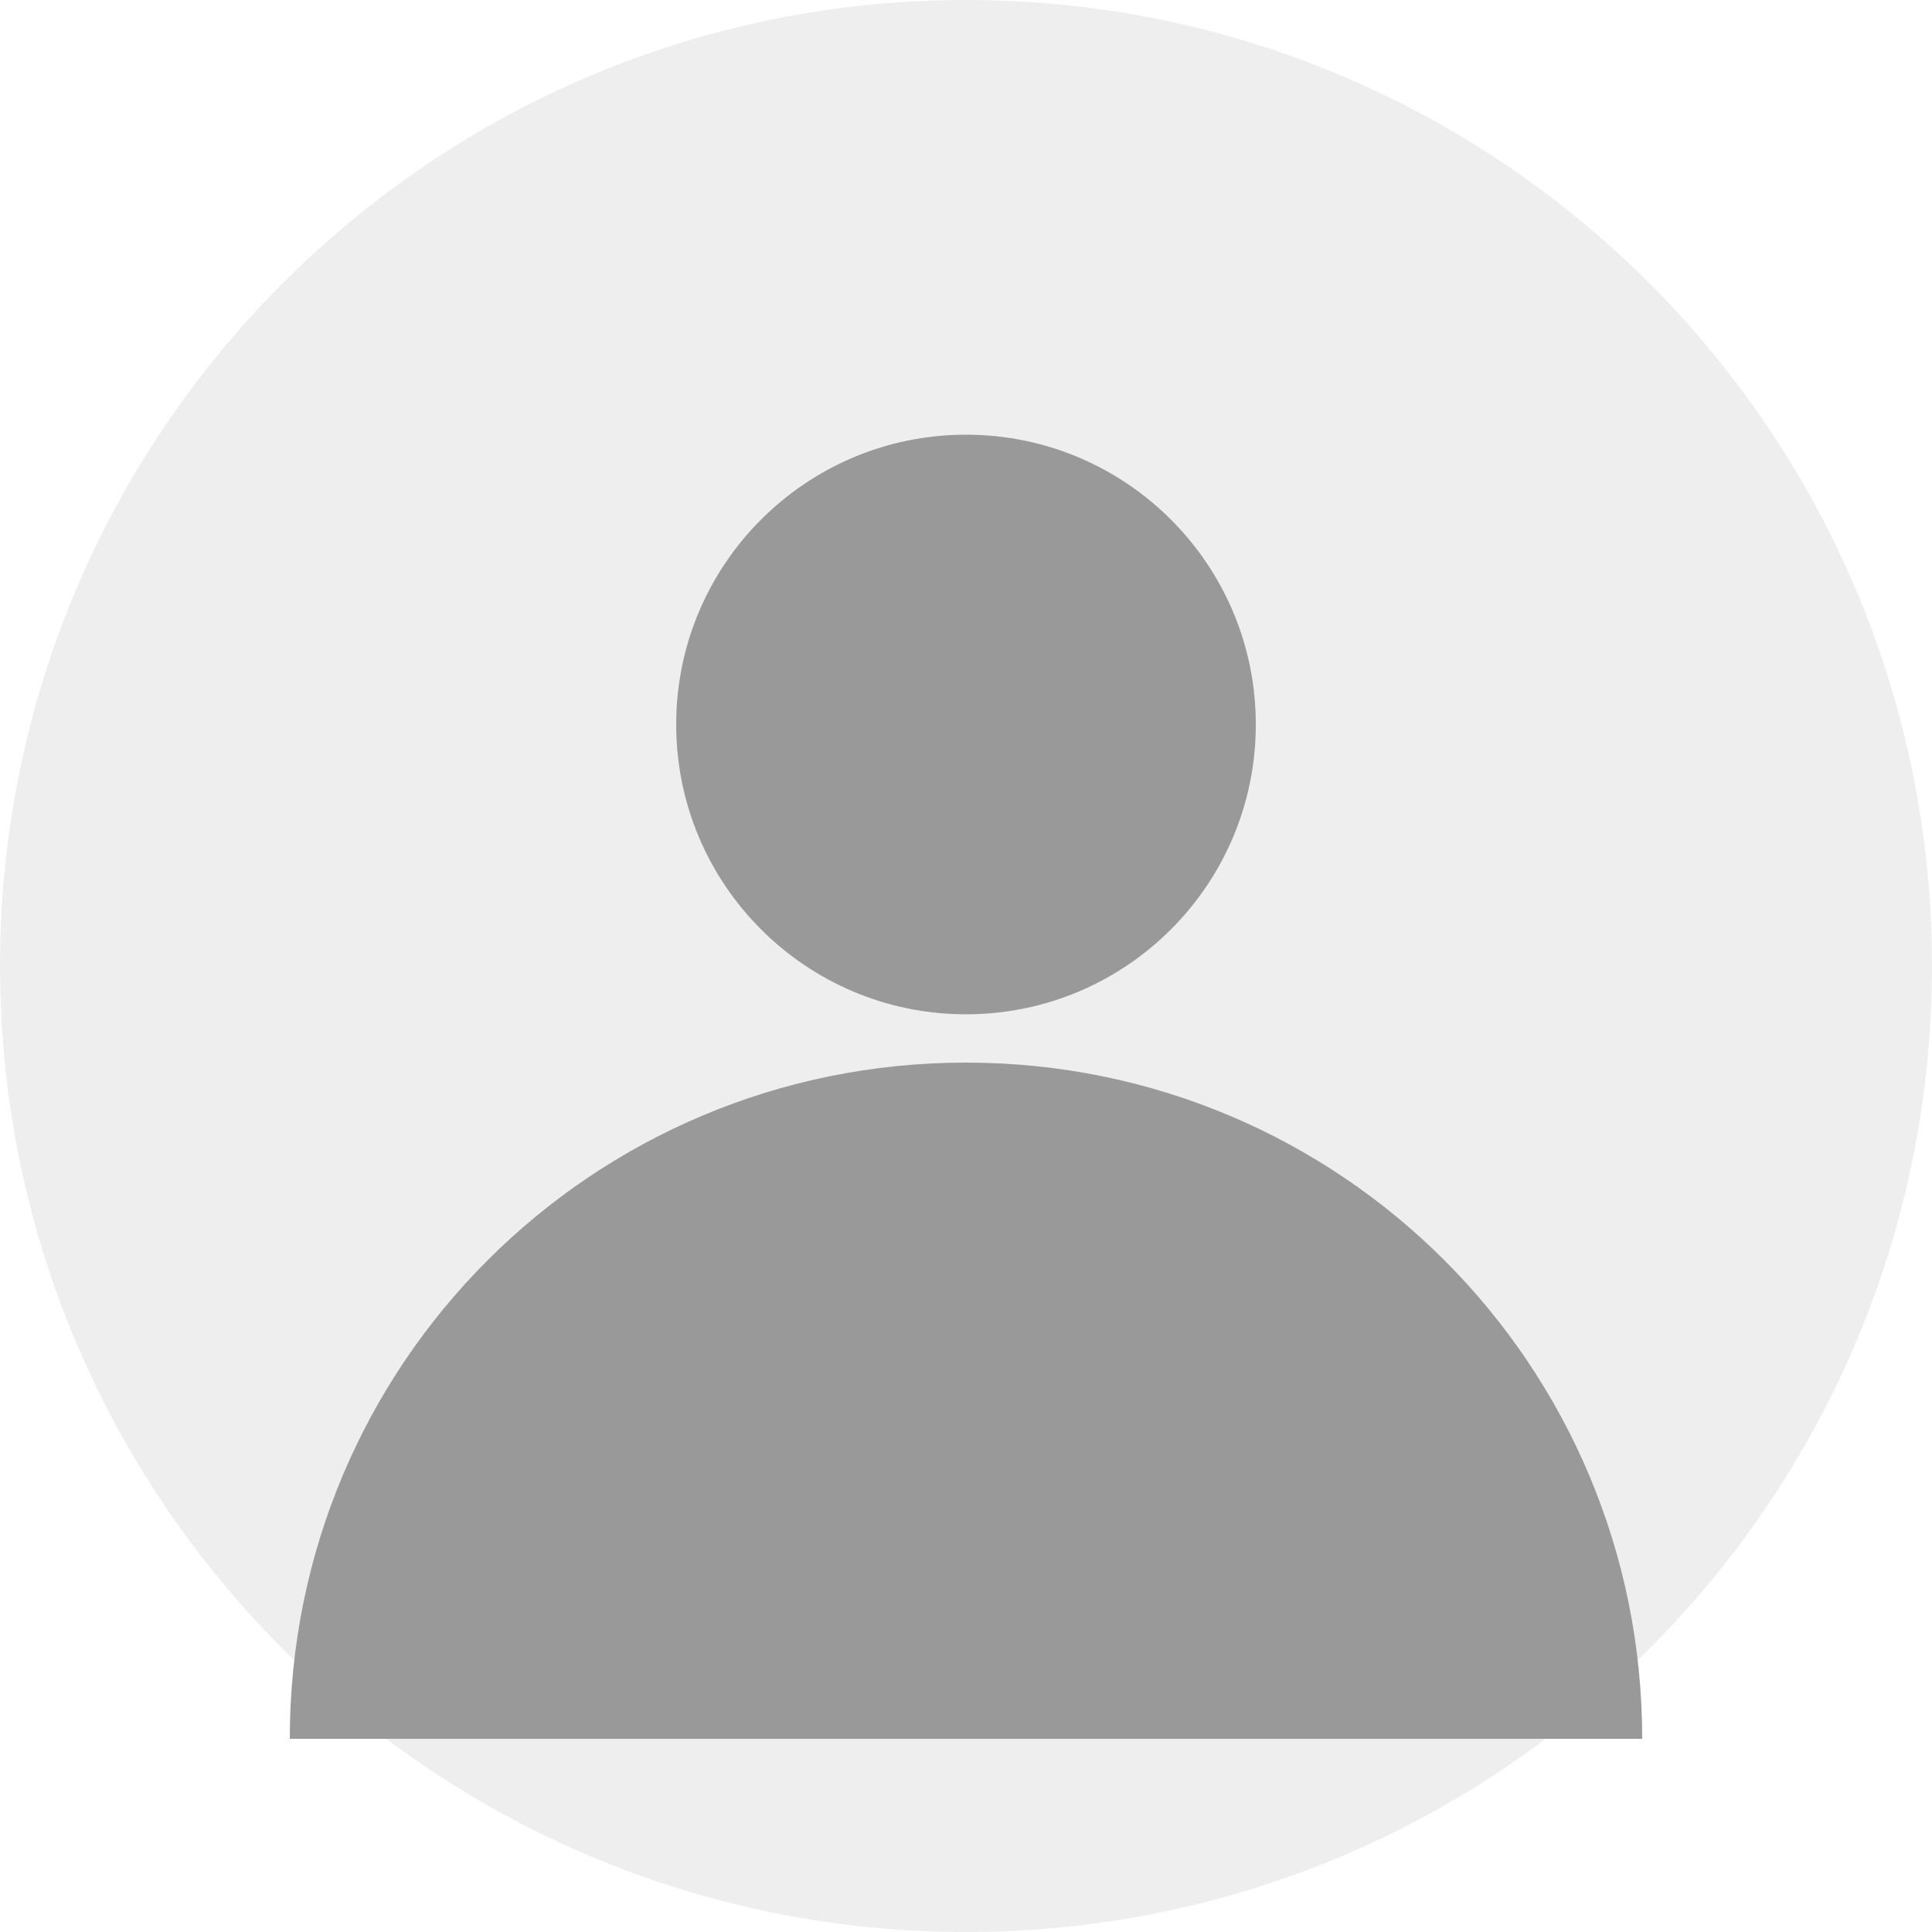
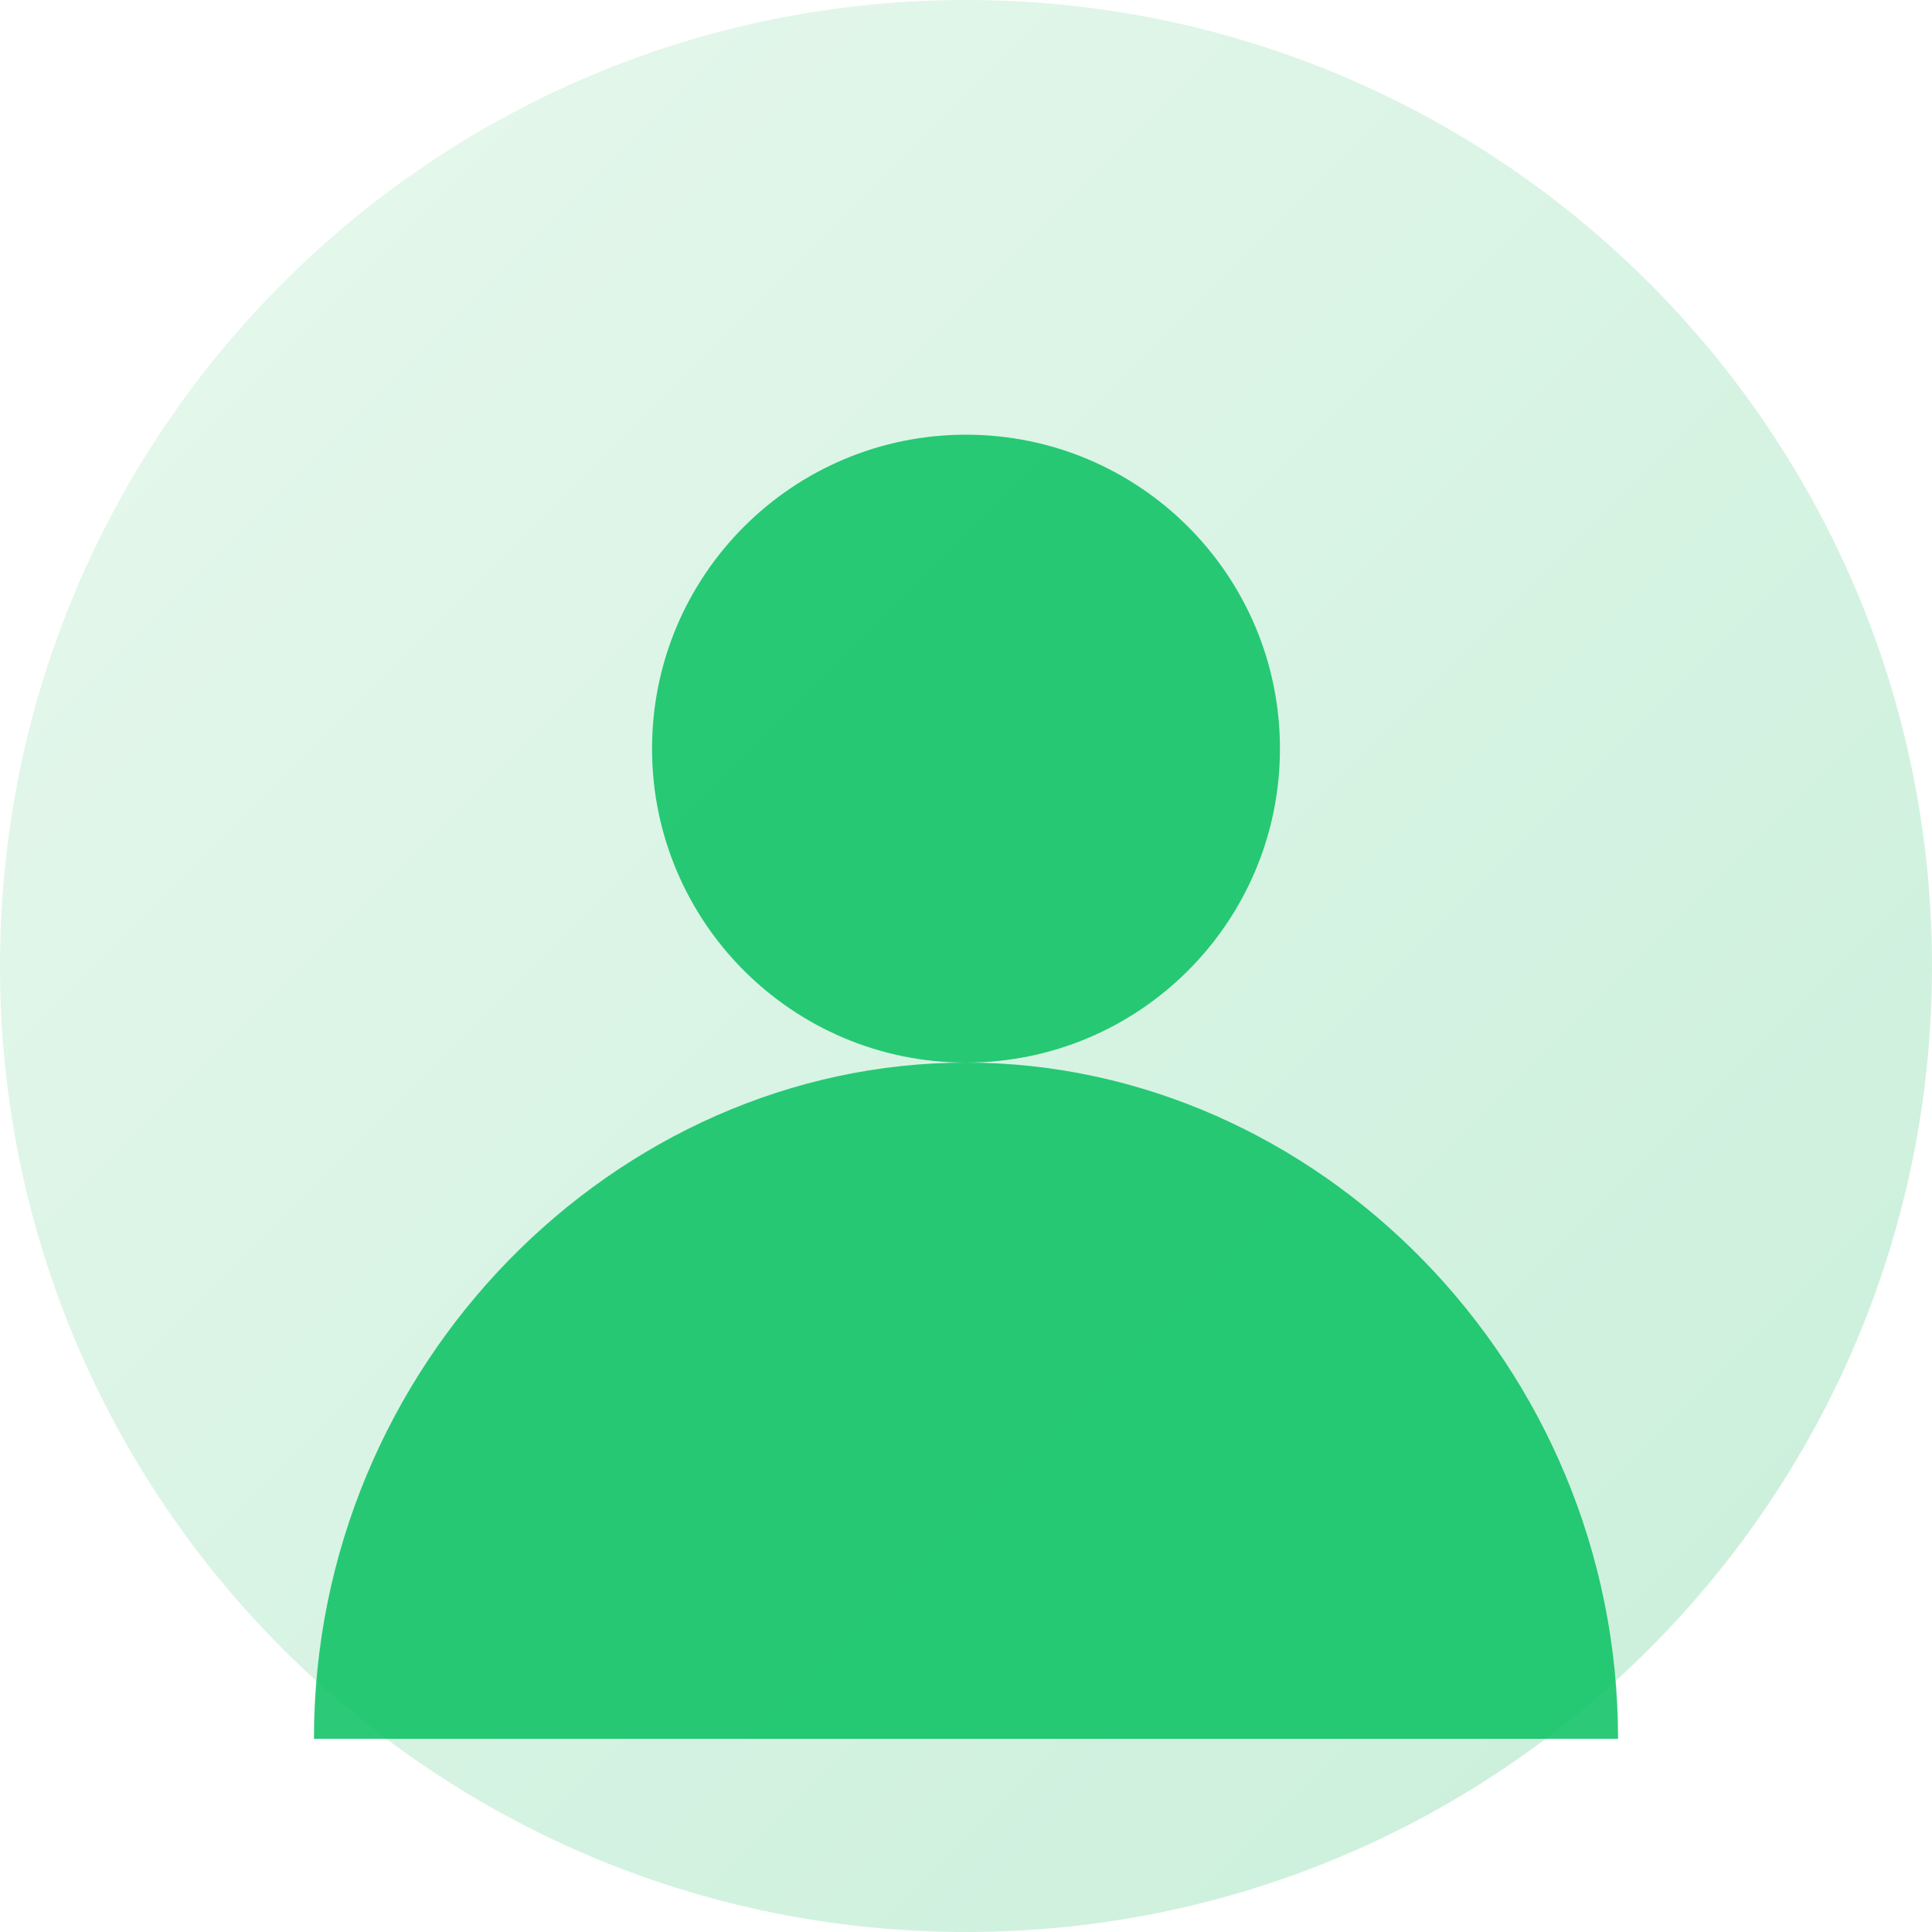
<svg xmlns="http://www.w3.org/2000/svg" viewBox="0 0 80 80">
-   <circle cx="40" cy="40" r="40" fill="#EEE" />
-   <circle cx="40" cy="30" r="12" fill="#999" />
-   <path d="M12 72c0-15.5 12.5-28 28-28s28 12.5 28 28" fill="#999" />
+   <defs>
+     <linearGradient id="g" x1="0" y1="0" x2="1" y2="1">
+       <stop offset="0" stop-color="#E8F8EE" />
+       <stop offset="1" stop-color="#C8EFD9" />
+     </linearGradient>
+   </defs>
+   <circle cx="40" cy="40" r="40" fill="url(#g)" />
+   <circle cx="40" cy="31" r="13" fill="#07C160" opacity="0.85" />
+   <path d="M13 72c0-15.5 12.5-28 27-28s27 12.5 27 28" fill="#07C160" opacity="0.85" />
</svg>
